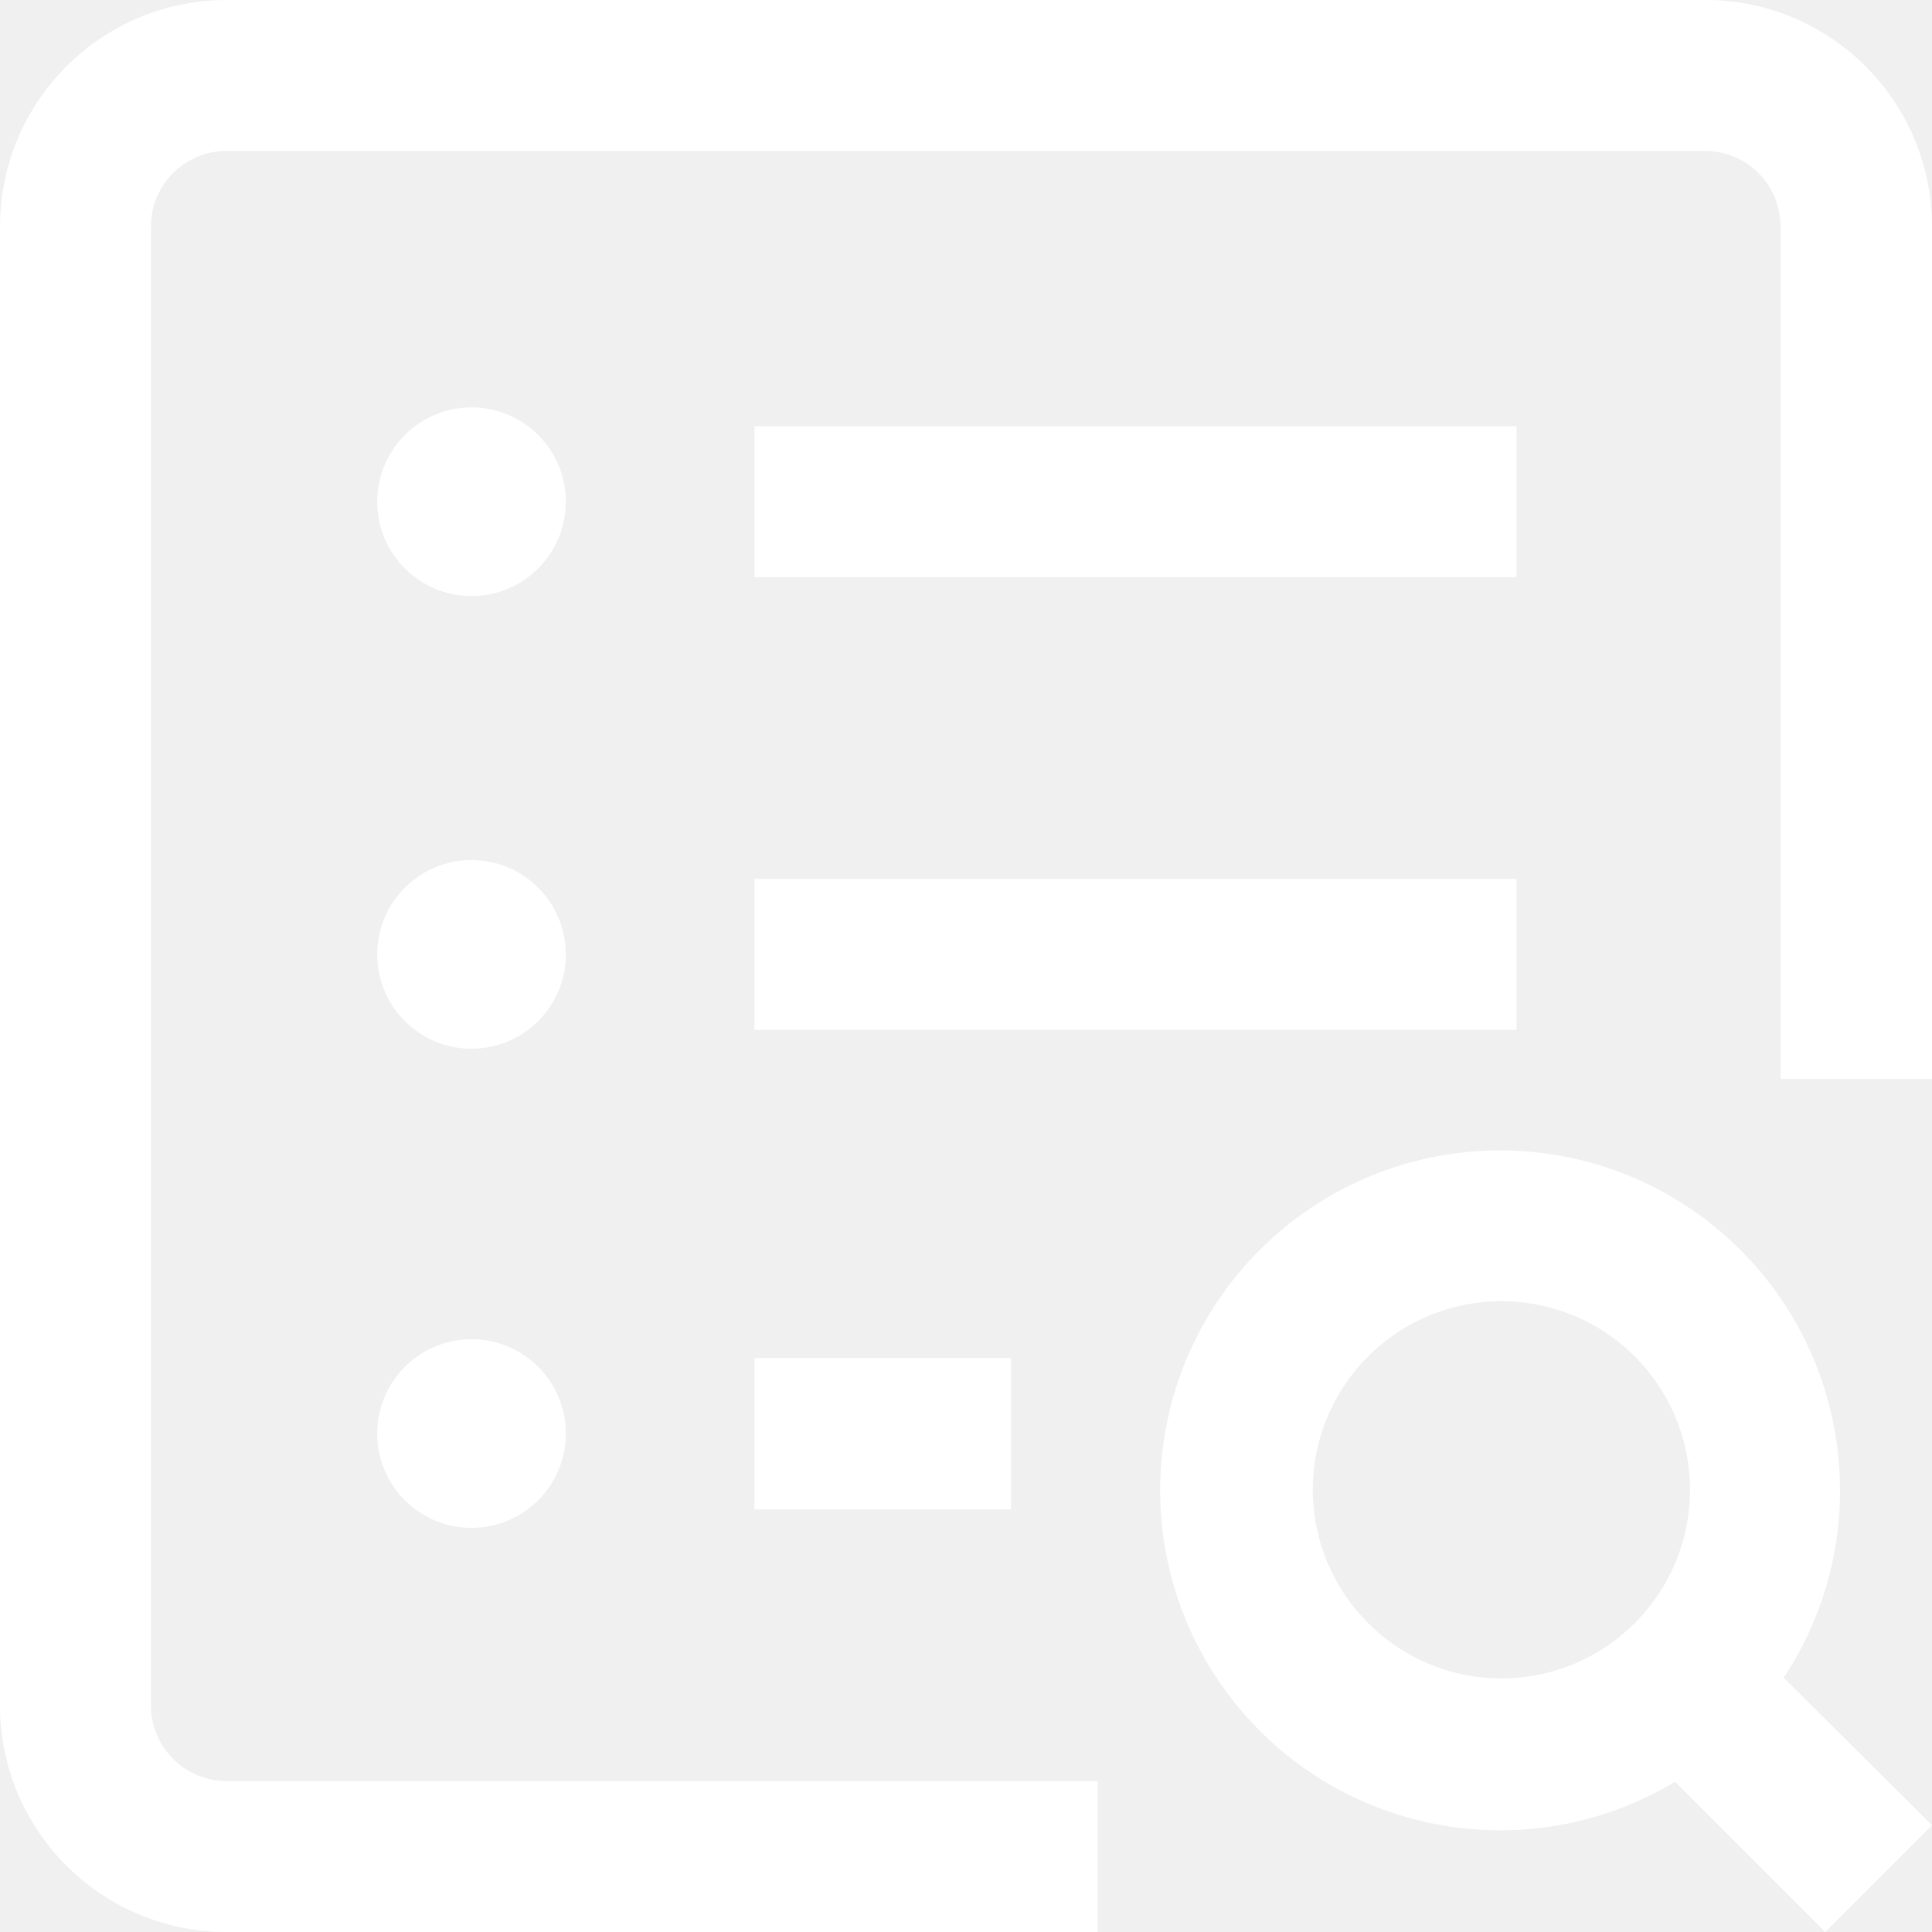
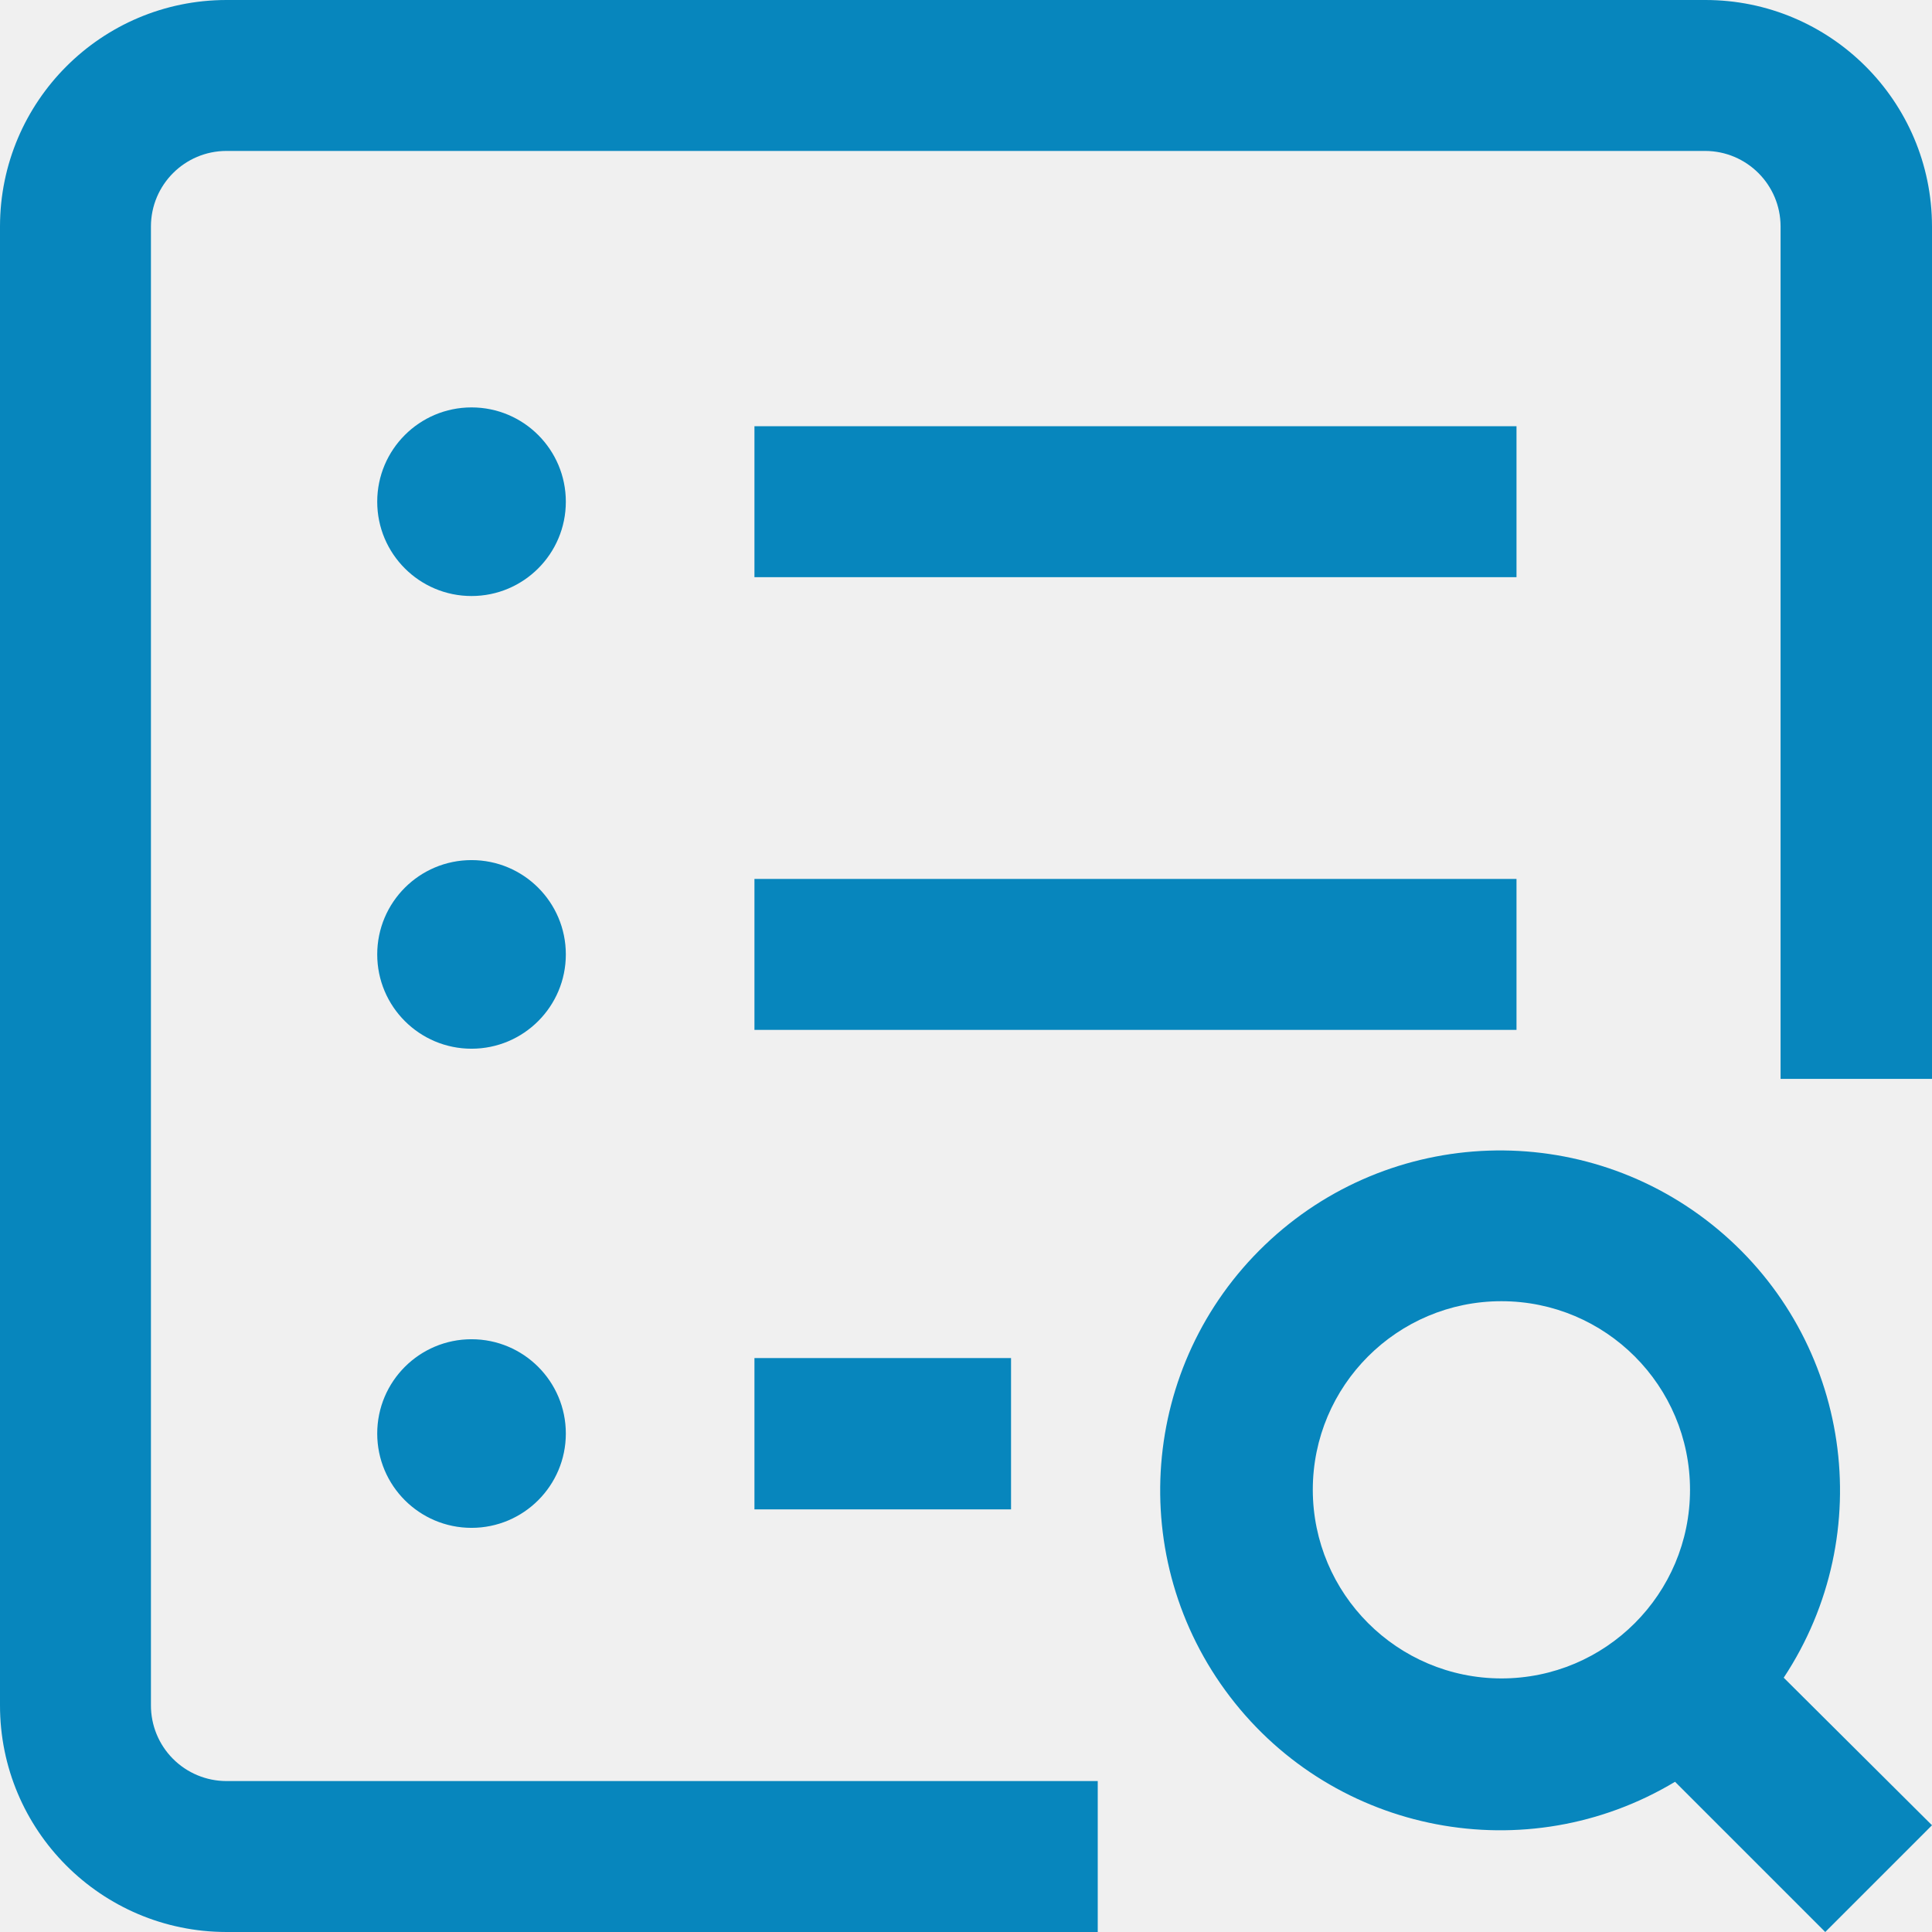
- <svg xmlns="http://www.w3.org/2000/svg" id="Component_213_1" data-name="Component 213 – 1" width="16" height="16" viewBox="0 0 16 16">
-   <path id="Path_212" data-name="Path 212" d="M6.248,11.247H8.373V12.5H6.248Zm-2.343-.156a.781.781,0,1,0,.781.781A.781.781,0,0,0,3.905,11.091Zm8.654-3.812H6.248v1.25h6.311ZM3.905,7.123a.781.781,0,1,0,.781.781A.781.781,0,0,0,3.905,7.123ZM12.559,3.53H6.248V4.78h6.311ZM3.905,3.374a.781.781,0,1,0,.781.781A.781.781,0,0,0,3.905,3.374ZM1.25,14.121V1.875a.626.626,0,0,1,.625-.625H14.121a.626.626,0,0,1,.625.625V8.935H16V1.875A1.877,1.877,0,0,0,14.121,0H1.875A1.877,1.877,0,0,0,0,1.875V14.121A1.877,1.877,0,0,0,1.875,16H9.091v-1.25H1.875A.626.626,0,0,1,1.25,14.121ZM15.116,16l-1.244-1.244a2.815,2.815,0,1,1,.9-.862L16,15.116Zm-2.682-2.1a1.562,1.562,0,1,0-1.562-1.562A1.564,1.564,0,0,0,12.434,13.9Z" fill="#fff" />
+ <svg xmlns="http://www.w3.org/2000/svg" id="コンポーネント_370_1" data-name="コンポーネント 370 – 1" width="16" height="16" viewBox="0 0 16 16">
+   <path id="パス_212" data-name="パス 212" d="M6.248,11.247H8.373V12.5H6.248Zm-2.343-.156a.781.781,0,1,0,.781.781A.781.781,0,0,0,3.905,11.091Zm8.654-3.812H6.248v1.25h6.311ZM3.905,7.123a.781.781,0,1,0,.781.781A.781.781,0,0,0,3.905,7.123ZM12.559,3.53H6.248V4.78h6.311ZM3.905,3.374a.781.781,0,1,0,.781.781A.781.781,0,0,0,3.905,3.374ZM1.25,14.121V1.875a.626.626,0,0,1,.625-.625H14.121a.626.626,0,0,1,.625.625V8.935H16V1.875A1.877,1.877,0,0,0,14.121,0H1.875A1.877,1.877,0,0,0,0,1.875V14.121A1.877,1.877,0,0,0,1.875,16H9.091v-1.25H1.875A.626.626,0,0,1,1.25,14.121ZM15.116,16l-1.244-1.244a2.815,2.815,0,1,1,.9-.862L16,15.116Zm-2.682-2.1a1.562,1.562,0,1,0-1.562-1.562A1.564,1.564,0,0,0,12.434,13.9Z" fill="#0786bd" />
</svg>
